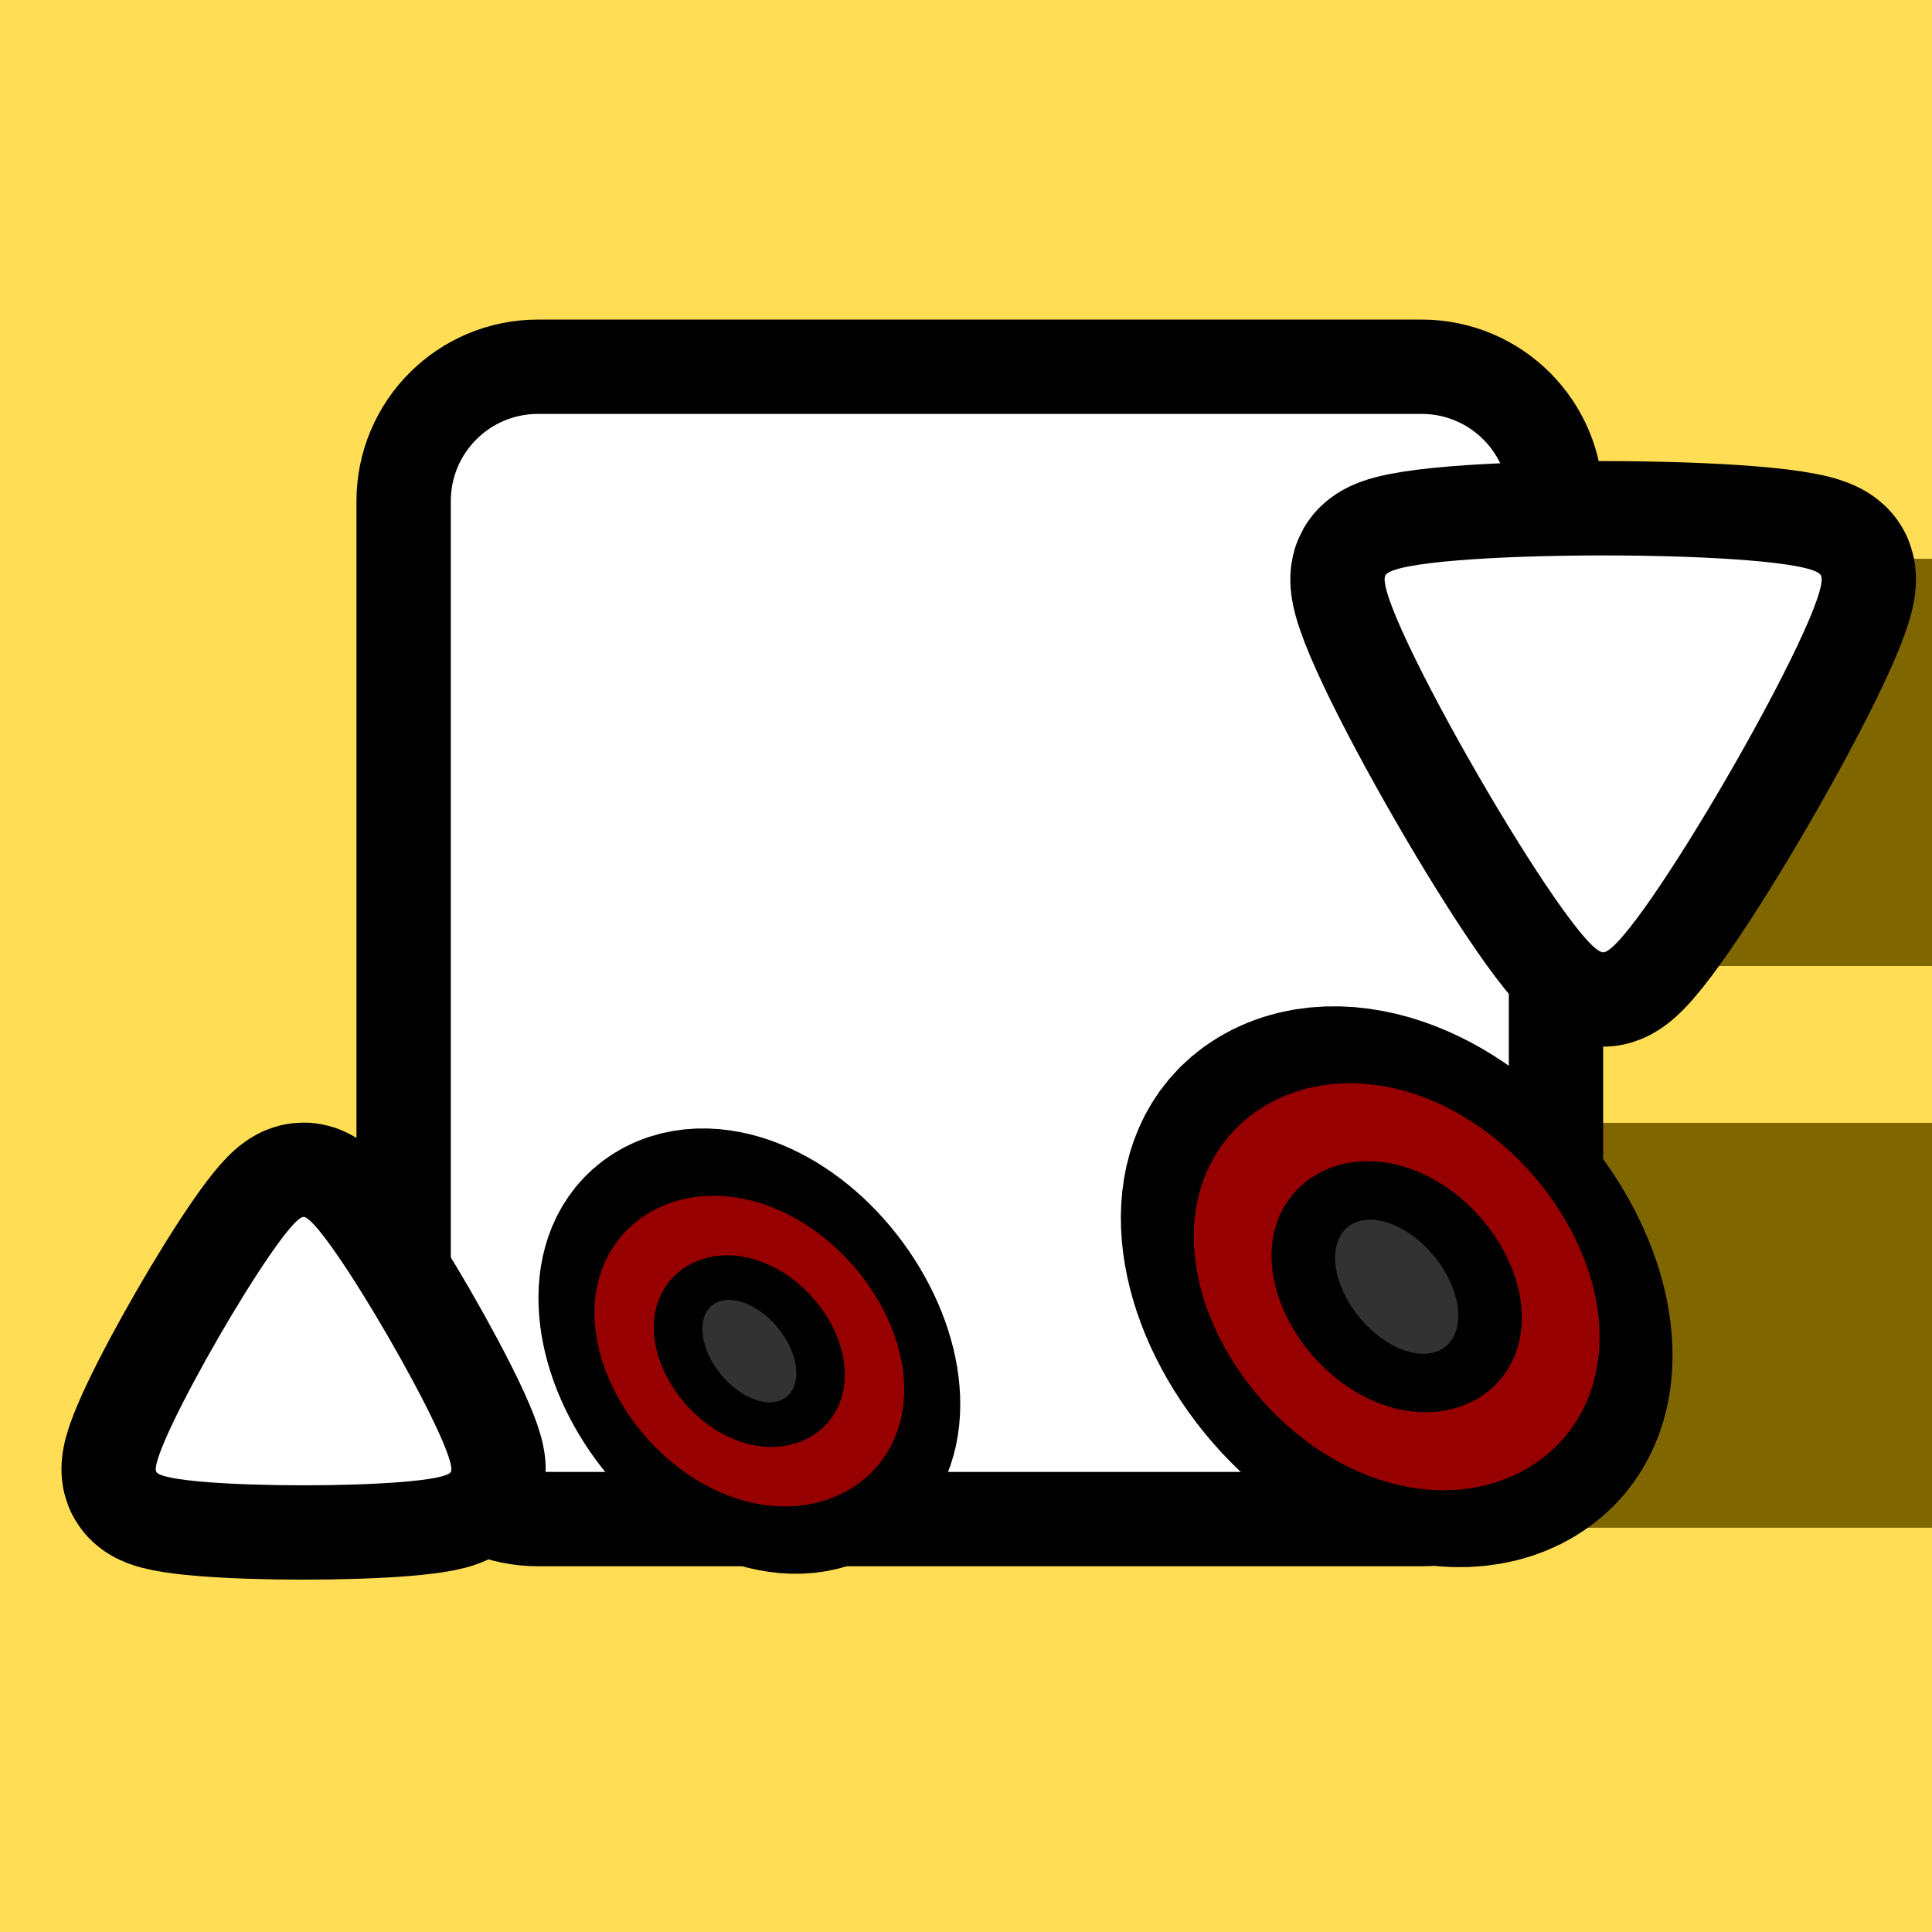
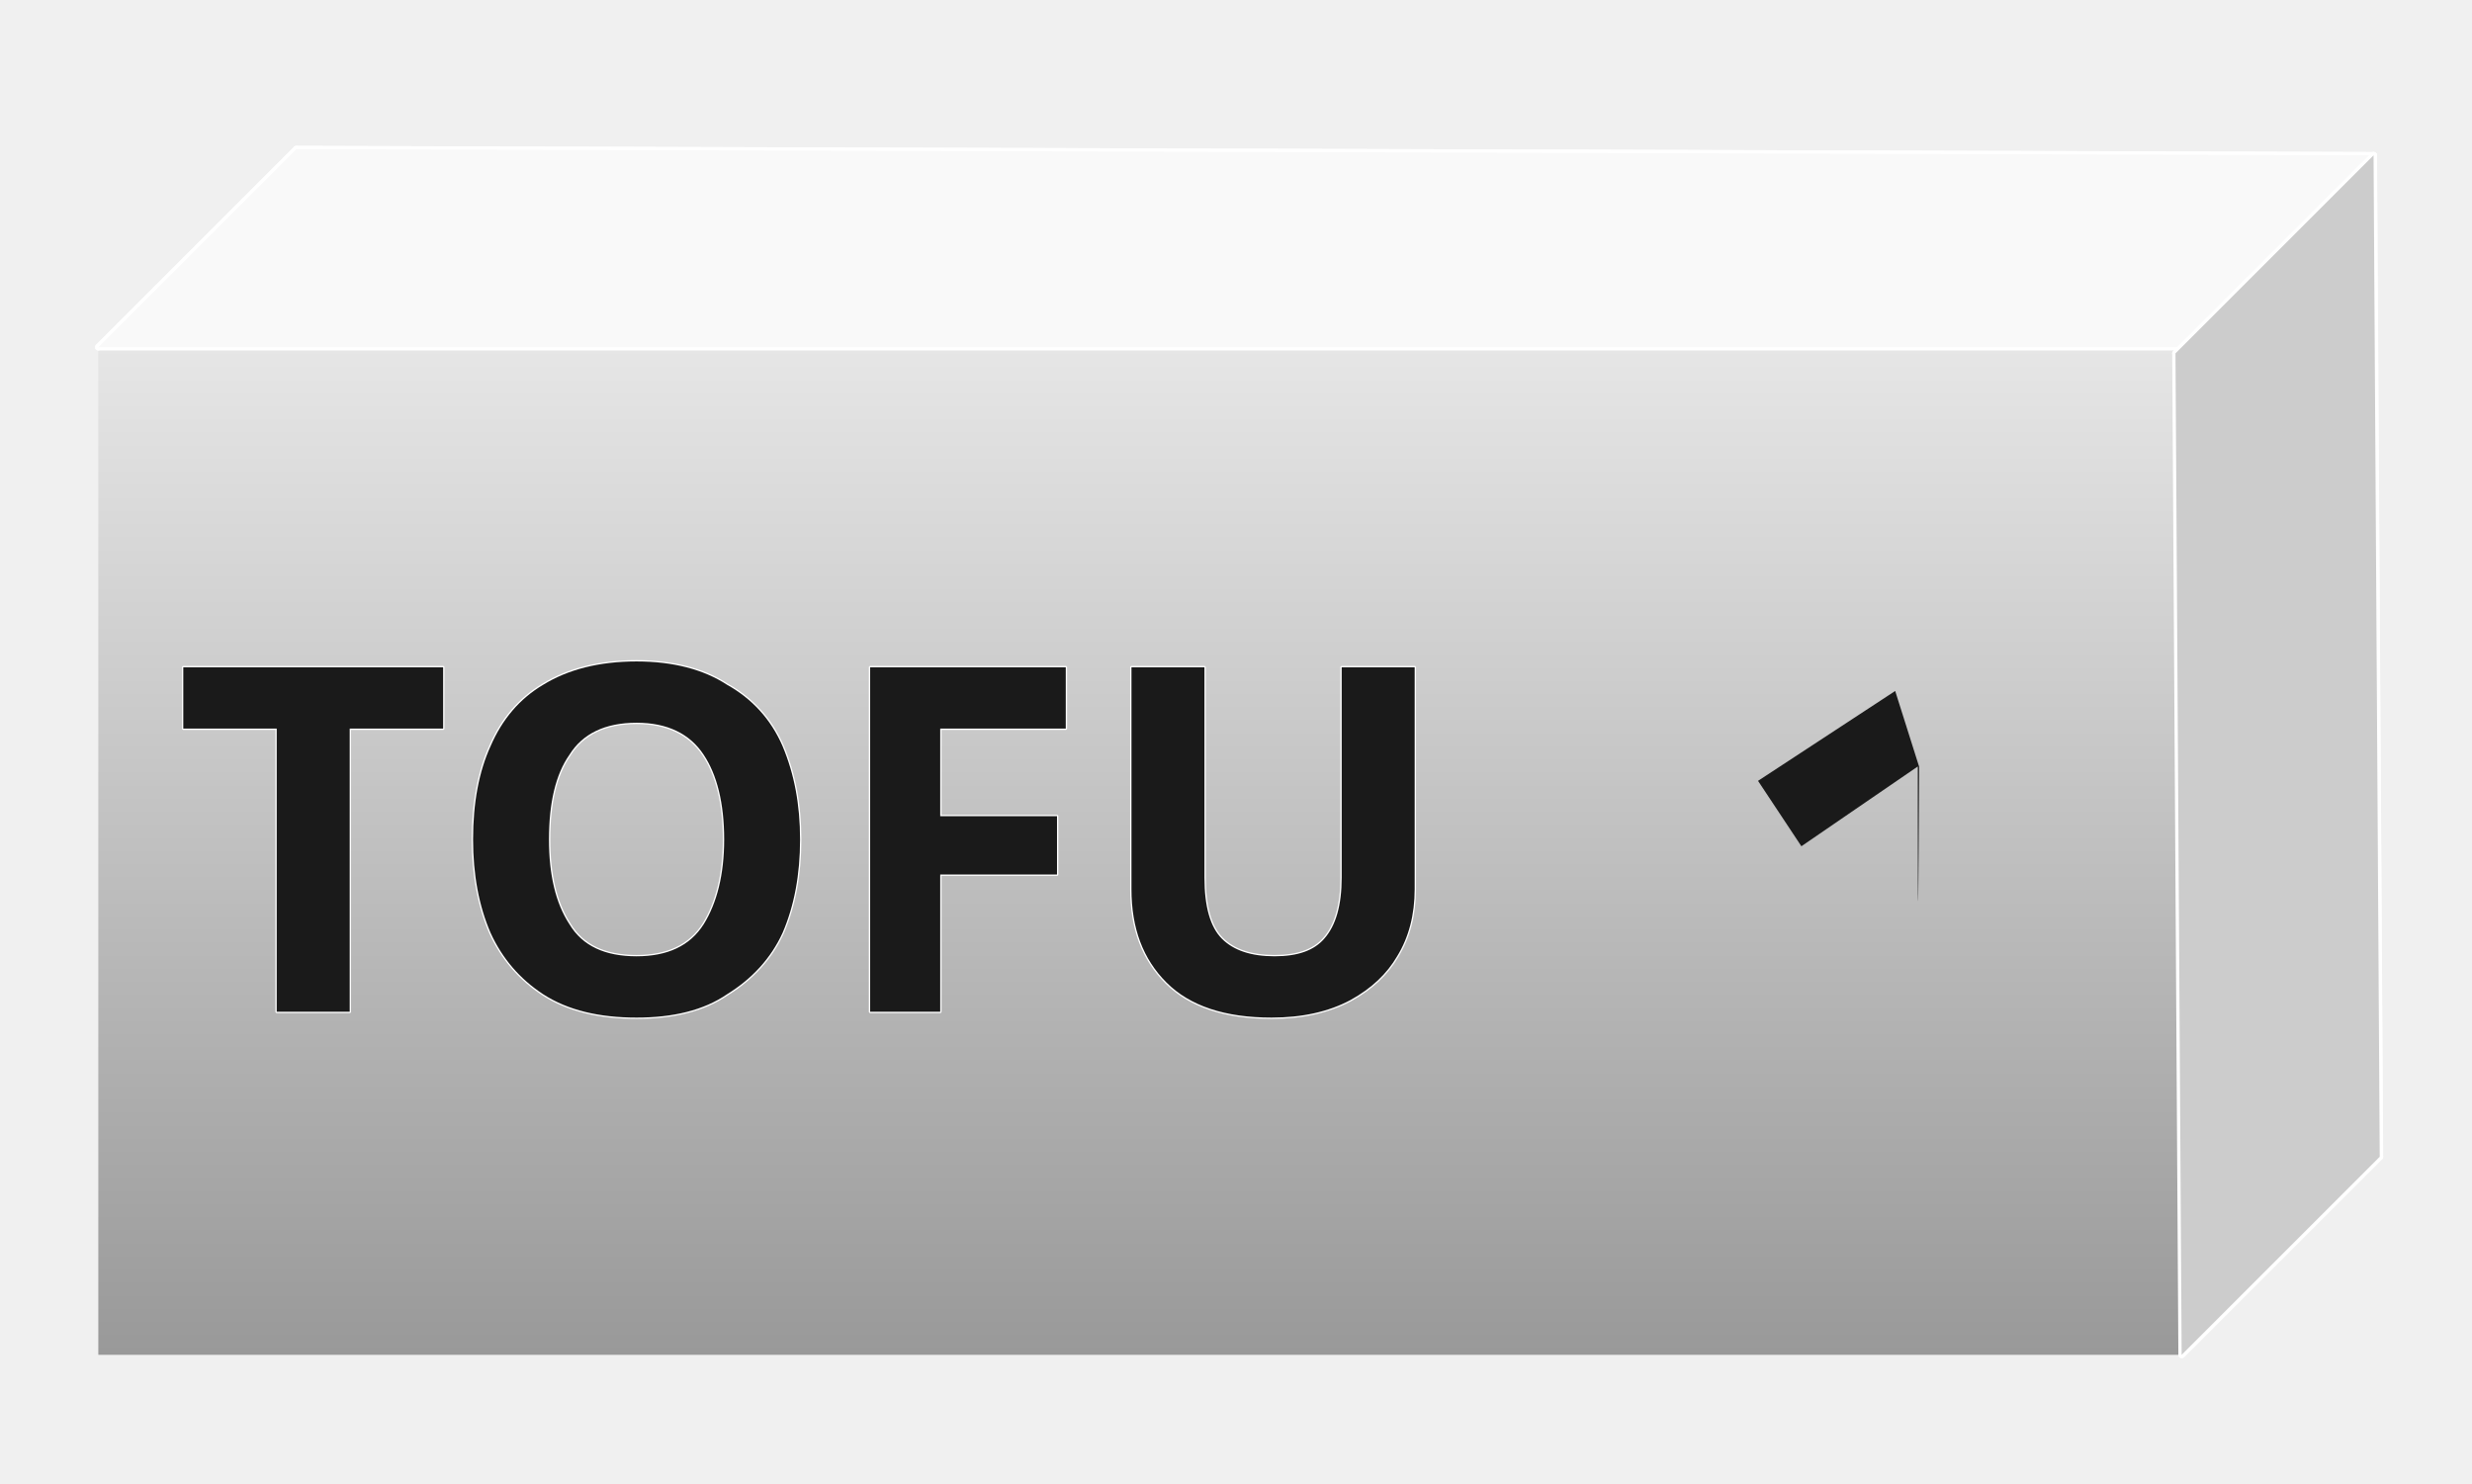
- <svg xmlns="http://www.w3.org/2000/svg" width="135.467mm" height="135.467mm" viewBox="0 0 135.467 135.467" version="1.1" id="svg1">
+ <svg xmlns="http://www.w3.org/2000/svg" xmlns:xlink="http://www.w3.org/1999/xlink" width="13.229mm" height="7.938mm" viewBox="0 0 13.229 7.938" version="1.1" id="svg1">
  <defs id="defs1">
-     <linearGradient id="swatch1">
-       <stop style="stop-color:#ffffaf;stop-opacity:1;" offset="0" id="stop1" />
+     <linearGradient id="linearGradient38">
+       <stop style="stop-color:#999999;stop-opacity:1" offset="0" id="stop38" />
+       <stop style="stop-color:#e6e6e6;stop-opacity:1" offset="1" id="stop39" />
    </linearGradient>
+     <linearGradient xlink:href="#linearGradient38" id="linearGradient39" x1="62.843" y1="60.926" x2="62.843" y2="55.533" gradientUnits="userSpaceOnUse" />
  </defs>
-   <g id="layer1" transform="translate(-58.91867,-18.07321)">
-     <rect style="fill:#ffdd55;stroke:none;stroke-width:2.569;stroke-linecap:round;stroke-linejoin:round;paint-order:markers stroke fill" id="rect1" width="135.467" height="135.467" x="58.919" y="18.073" />
-     <rect style="fill:#806600;fill-opacity:1;stroke:none;stroke-width:6.602;stroke-linecap:round;stroke-linejoin:round;stroke-dasharray:none;stroke-opacity:1;paint-order:markers stroke fill" id="rect4" width="75.77" height="28.555" x="124.872" y="57.252" rx="0" ry="0" />
-     <rect style="fill:#806600;fill-opacity:1;stroke:none;stroke-width:6.583;stroke-linecap:round;stroke-linejoin:round;stroke-dasharray:none;stroke-opacity:1;paint-order:markers stroke fill" id="rect4-1" width="75.77" height="28.389" x="120.776" y="96.804" rx="0" ry="0" />
-     <rect style="fill:#ffffff;fill-opacity:1;stroke:#000000;stroke-width:13.229;stroke-linecap:round;stroke-linejoin:round;stroke-dasharray:none;stroke-opacity:1;paint-order:markers stroke fill" id="rect2" width="74.185" height="74.185" x="90.528" y="47.096" ry="6.109" />
-     <ellipse style="fill:#323232;fill-opacity:1;stroke:#000000;stroke-width:18.993;stroke-linecap:round;stroke-linejoin:round;stroke-dasharray:none;stroke-opacity:1;paint-order:markers stroke fill" id="path2-3" cx="64.647" cy="174.348" rx="7.536" ry="12.006" transform="matrix(0.8558098,-0.5172907,0.5823215,0.8129586,0,0)" />
-     <ellipse style="fill:#323232;fill-opacity:1;stroke:#960000;stroke-width:13.885;stroke-linecap:round;stroke-linejoin:round;stroke-dasharray:none;stroke-opacity:1;paint-order:markers stroke fill" id="path2-3-6" cx="63.478" cy="174.038" rx="5.525" ry="8.752" transform="matrix(0.8591053,-0.5117989,0.5879074,0.8089282,0,0)" />
-     <ellipse style="fill:#323232;fill-opacity:1;stroke:#000000;stroke-width:8.564;stroke-linecap:round;stroke-linejoin:round;stroke-dasharray:none;stroke-opacity:1;paint-order:markers stroke fill" id="path2-3-2" cx="63.478" cy="174.038" rx="3.408" ry="5.398" transform="matrix(0.8591053,-0.5117989,0.5879074,0.8089282,0,0)" />
-     <ellipse style="fill:#323232;fill-opacity:1;stroke:#000000;stroke-width:14.783;stroke-linecap:round;stroke-linejoin:round;stroke-dasharray:none;stroke-opacity:1;paint-order:markers stroke fill" id="path2-3-9" cx="27.951" cy="154.979" rx="5.818" ry="9.42" transform="matrix(0.846217,-0.5328384,0.5665868,0.8240021,0,0)" />
-     <ellipse style="fill:#323232;fill-opacity:1;stroke:#960000;stroke-width:10.599;stroke-linecap:round;stroke-linejoin:round;stroke-dasharray:none;stroke-opacity:1;paint-order:markers stroke fill" id="path2-3-6-2" cx="23.942" cy="154.603" rx="4.217" ry="6.68" transform="matrix(0.8591053,-0.5117989,0.5879074,0.8089282,0,0)" />
-     <ellipse style="fill:#323232;fill-opacity:1;stroke:#000000;stroke-width:6.537;stroke-linecap:round;stroke-linejoin:round;stroke-dasharray:none;stroke-opacity:1;paint-order:markers stroke fill" id="path2-3-2-2" cx="23.942" cy="154.603" rx="2.601" ry="4.12" transform="matrix(0.8591053,-0.5117989,0.5879074,0.8089282,0,0)" />
-     <path style="fill:#ffffff;fill-opacity:1;stroke:#000000;stroke-width:13.229;stroke-linecap:round;stroke-linejoin:round;stroke-dasharray:none;stroke-opacity:1;paint-order:markers stroke fill" id="path4" d="m 209.651,48.439 c 1.069,1.851 -13.128,26.441 -15.265,26.441 -2.137,0 -16.334,-24.59 -15.265,-26.441 1.069,-1.851 29.462,-1.851 30.531,0 z" transform="translate(-23.058,9.968158)" />
-     <path style="fill:#ffffff;fill-opacity:1;stroke:#000000;stroke-width:19.561;stroke-linecap:round;stroke-linejoin:round;stroke-dasharray:none;stroke-opacity:1;paint-order:markers stroke fill" id="path4-6" d="m 209.651,48.439 c 1.069,1.851 -13.128,26.441 -15.265,26.441 -2.137,0 -16.334,-24.59 -15.265,-26.441 1.069,-1.851 29.462,-1.851 30.531,0 z" transform="matrix(0.3381449,0.5856842,-0.5856842,0.3381449,48.00598,-17.88794)" />
+   <g id="layer1" transform="translate(-56.74182,-53.6747)">
+     <rect style="fill:none;fill-opacity:1;stroke-width:0.261;stroke-linecap:round;stroke-linejoin:round;paint-order:markers stroke fill" id="rect1" width="13.229" height="7.938" x="56.742" y="53.675" />
+     <rect style="fill:url(#linearGradient39);stroke-width:0.71;stroke-linecap:round;stroke-linejoin:round;paint-order:markers stroke fill" id="rect32" width="11.15" height="5.393" x="57.268" y="55.533" />
+     <path style="fill:#ffffff;stroke:#ffffff;stroke-width:0.035;stroke-linecap:round;stroke-linejoin:round;stroke-dasharray:none;paint-order:markers stroke fill" d="M 57.268,55.533 58.328,54.473 Z" id="path32" />
+     <path style="fill:#ffffff;stroke:#ffffff;stroke-width:0.035;stroke-linecap:round;stroke-linejoin:round;stroke-dasharray:none;paint-order:markers stroke fill" d="m 68.384,55.566 1.06,-1.06 z" id="path32-3" />
+     <path style="fill:#ffffff;stroke:#ffffff;stroke-width:0.035;stroke-linecap:round;stroke-linejoin:round;stroke-dasharray:none;paint-order:markers stroke fill" d="m 58.328,54.473 11.116,0.033" id="path33" />
+     <path style="fill:#ffffff;stroke:#ffffff;stroke-width:0.035;stroke-linecap:round;stroke-linejoin:round;stroke-dasharray:none;paint-order:markers stroke fill" d="m 68.418,60.926 1.06,-1.06 z" id="path32-1" />
+     <path style="fill:#ffffff;stroke:#ffffff;stroke-width:0.035;stroke-linecap:round;stroke-linejoin:round;stroke-dasharray:none;paint-order:markers stroke fill" d="m 69.445,54.506 0.033,5.36" id="path34" />
+     <path style="fill:#f9f9f9;stroke:#ffffff;stroke-width:0.035;stroke-linecap:round;stroke-linejoin:round;stroke-dasharray:none;paint-order:markers stroke fill" d="M 57.268,55.533 H 68.418 L 69.445,54.506 58.328,54.473 Z" id="path35" />
+     <path style="fill:#cccccc;stroke:#ffffff;stroke-width:0.035;stroke-linecap:round;stroke-linejoin:round;stroke-dasharray:none;paint-order:markers stroke fill" d="m 68.384,55.566 0.033,5.36 1.06,-1.06 -0.033,-5.36 z" id="path36" />
+   </g>
+   <g id="layer2" transform="translate(-56.74182,-53.6747)">
+     <text xml:space="preserve" style="font-weight:bold;font-size:2.575px;line-height:0;font-family:'Eurostile Extended';-inkscape-font-specification:'Eurostile Extended Bold';text-align:center;letter-spacing:0px;word-spacing:0px;writing-mode:lr-tb;direction:ltr;text-anchor:middle;fill:#1a1a1a;stroke:#ffffff;stroke-width:0.014;stroke-linecap:round;stroke-linejoin:round;stroke-dasharray:none;paint-order:markers stroke fill" x="62.776" y="59.087" id="text36">
+       <tspan id="tspan36" style="font-size:2.575px;fill:#1a1a1a;stroke-width:0.014" x="62.776" y="59.087">TOFU</tspan>
+     </text>
+     <g id="text36-3" style="opacity:1;fill:#1a1a1a">
+       <path style="font-weight:bold;font-size:2.575px;line-height:0;font-family:'Eurostile Extended';-inkscape-font-specification:'Eurostile Extended Bold';text-align:center;letter-spacing:0px;word-spacing:0px;baseline-shift:baseline;text-anchor:middle;display:inline;overflow:visible;vector-effect:none;fill:#1a1a1a;stroke-linecap:round;stroke-linejoin:round;paint-order:markers stroke fill;enable-background:accumulate;stop-color:#000000;stop-opacity:1" d="m 67.005,57.777 -0.623,0.427 -0.232,-0.35 0.734,-0.481 0.128,0.405 c -0.008,1.62 -0.007,-7.92e-4 -0.007,-7.92e-4 z" id="path38" />
+     </g>
  </g>
</svg>
